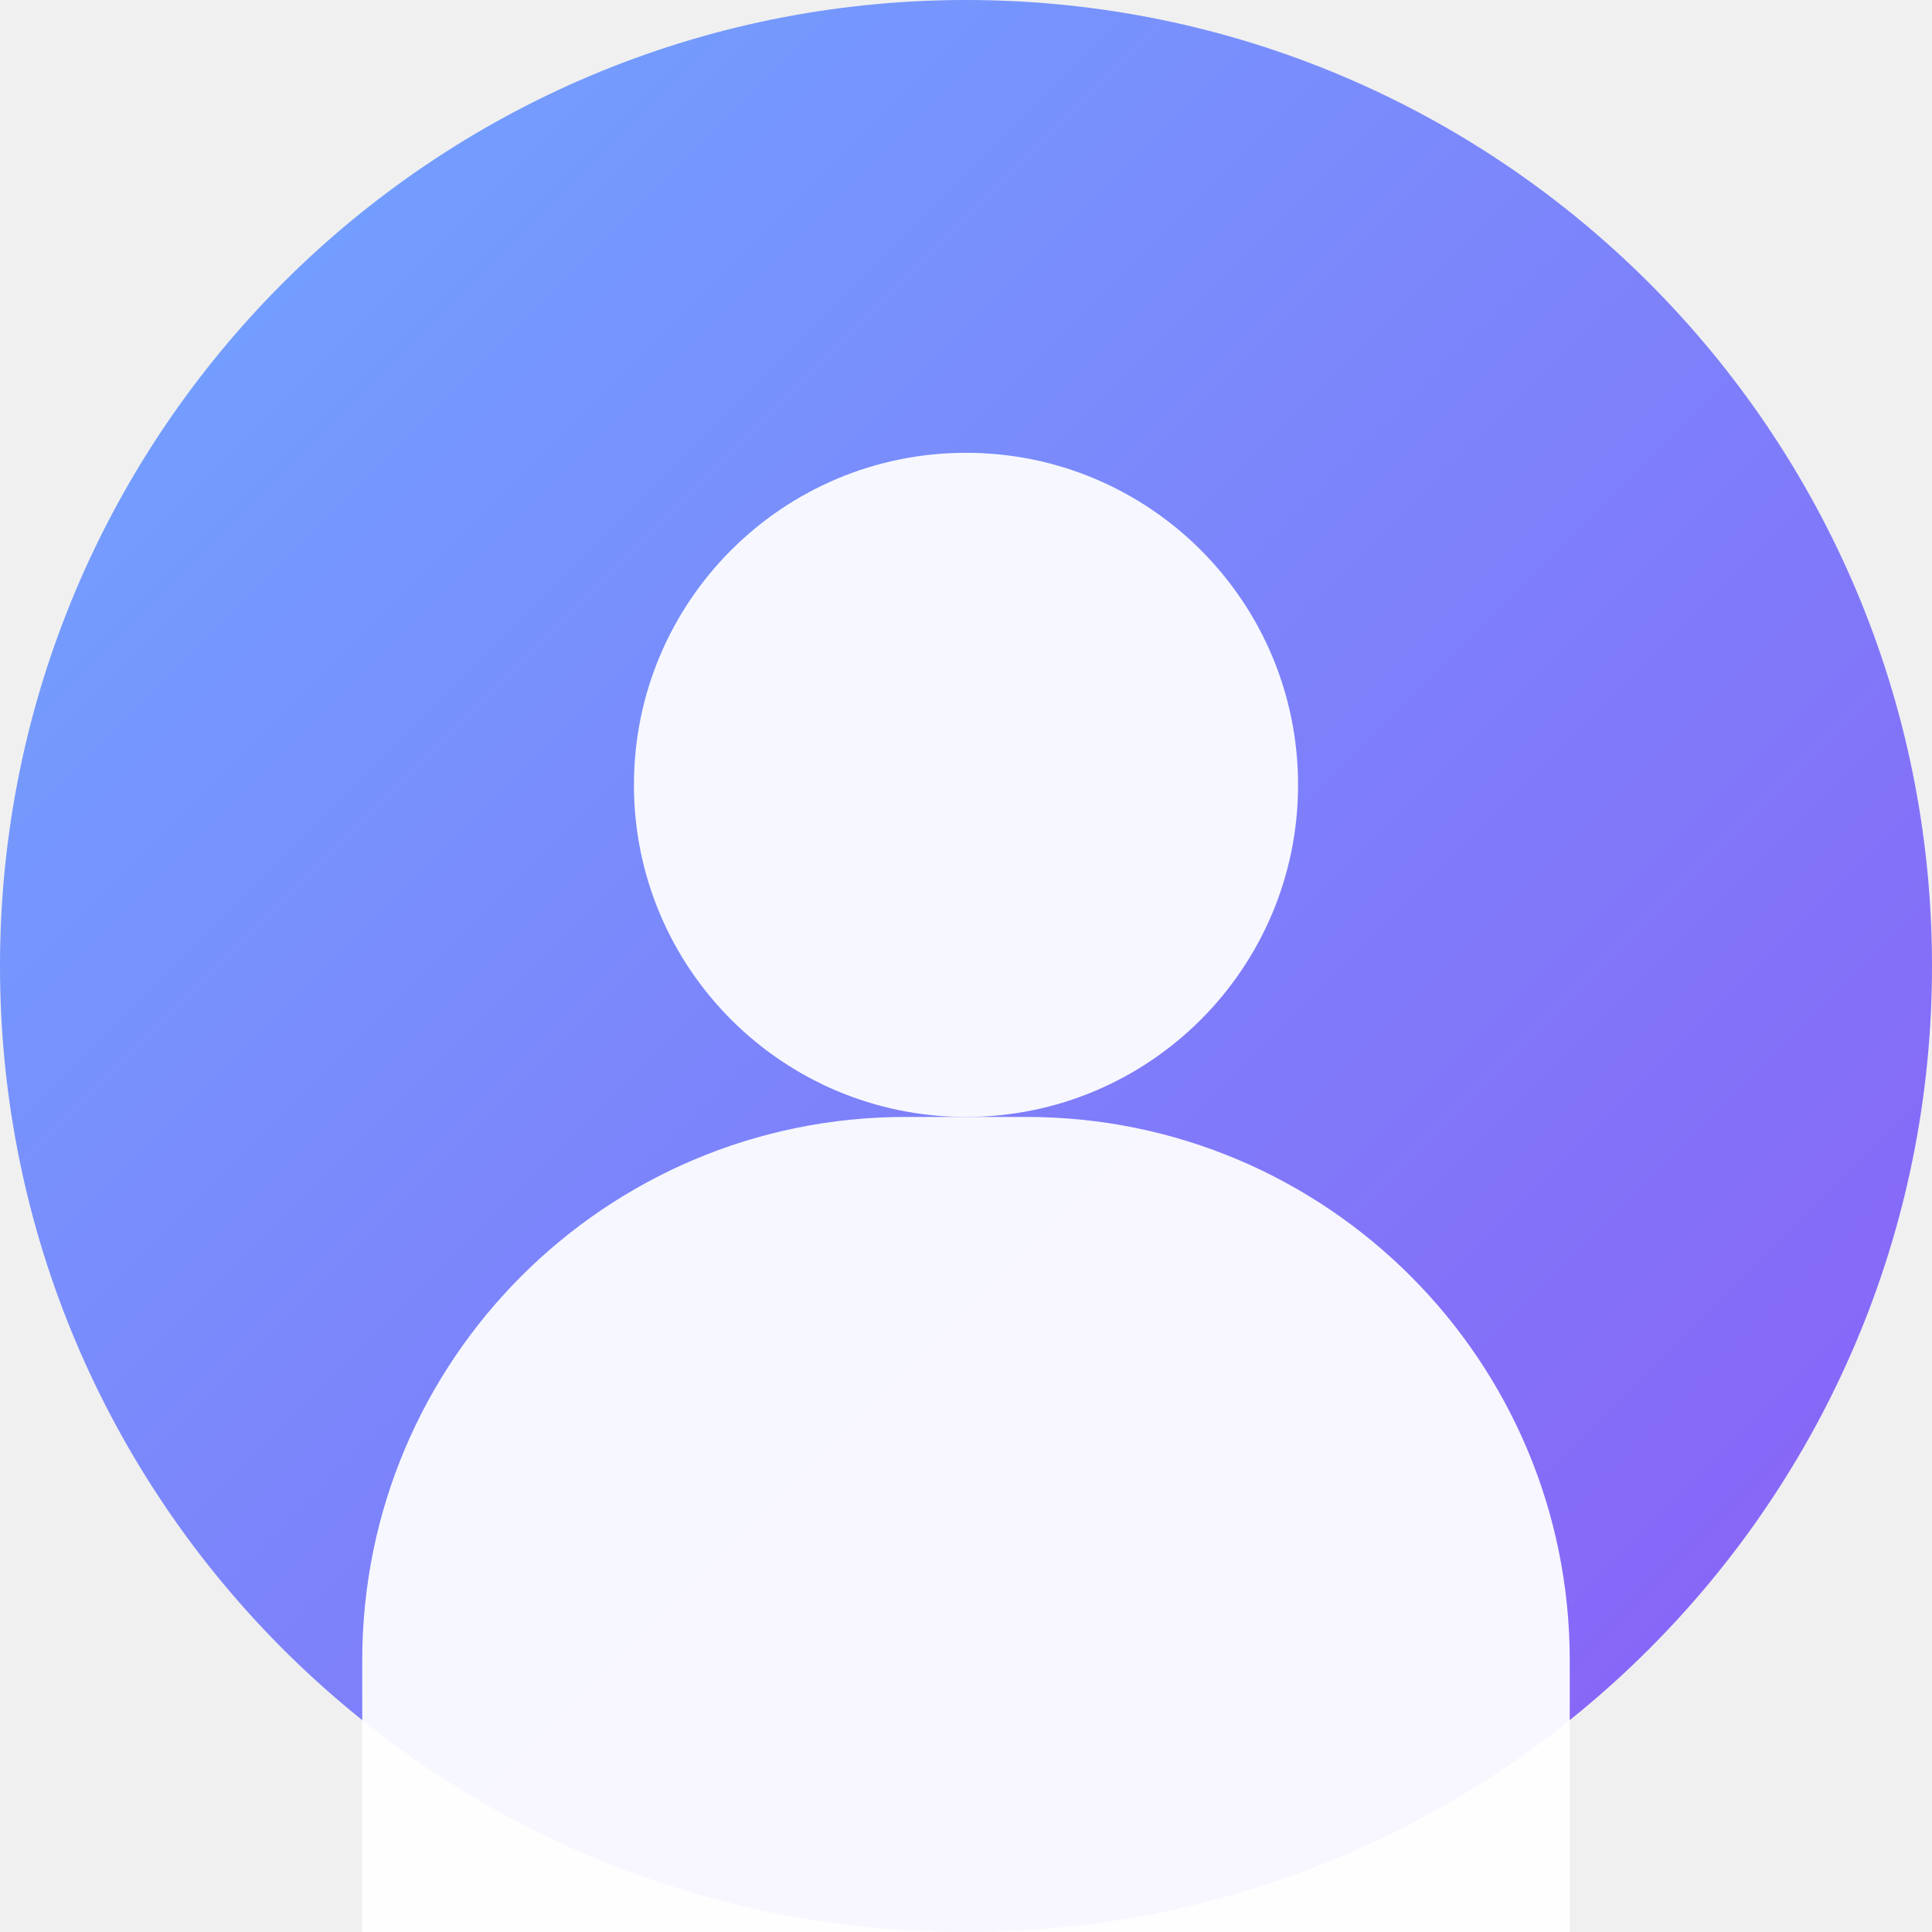
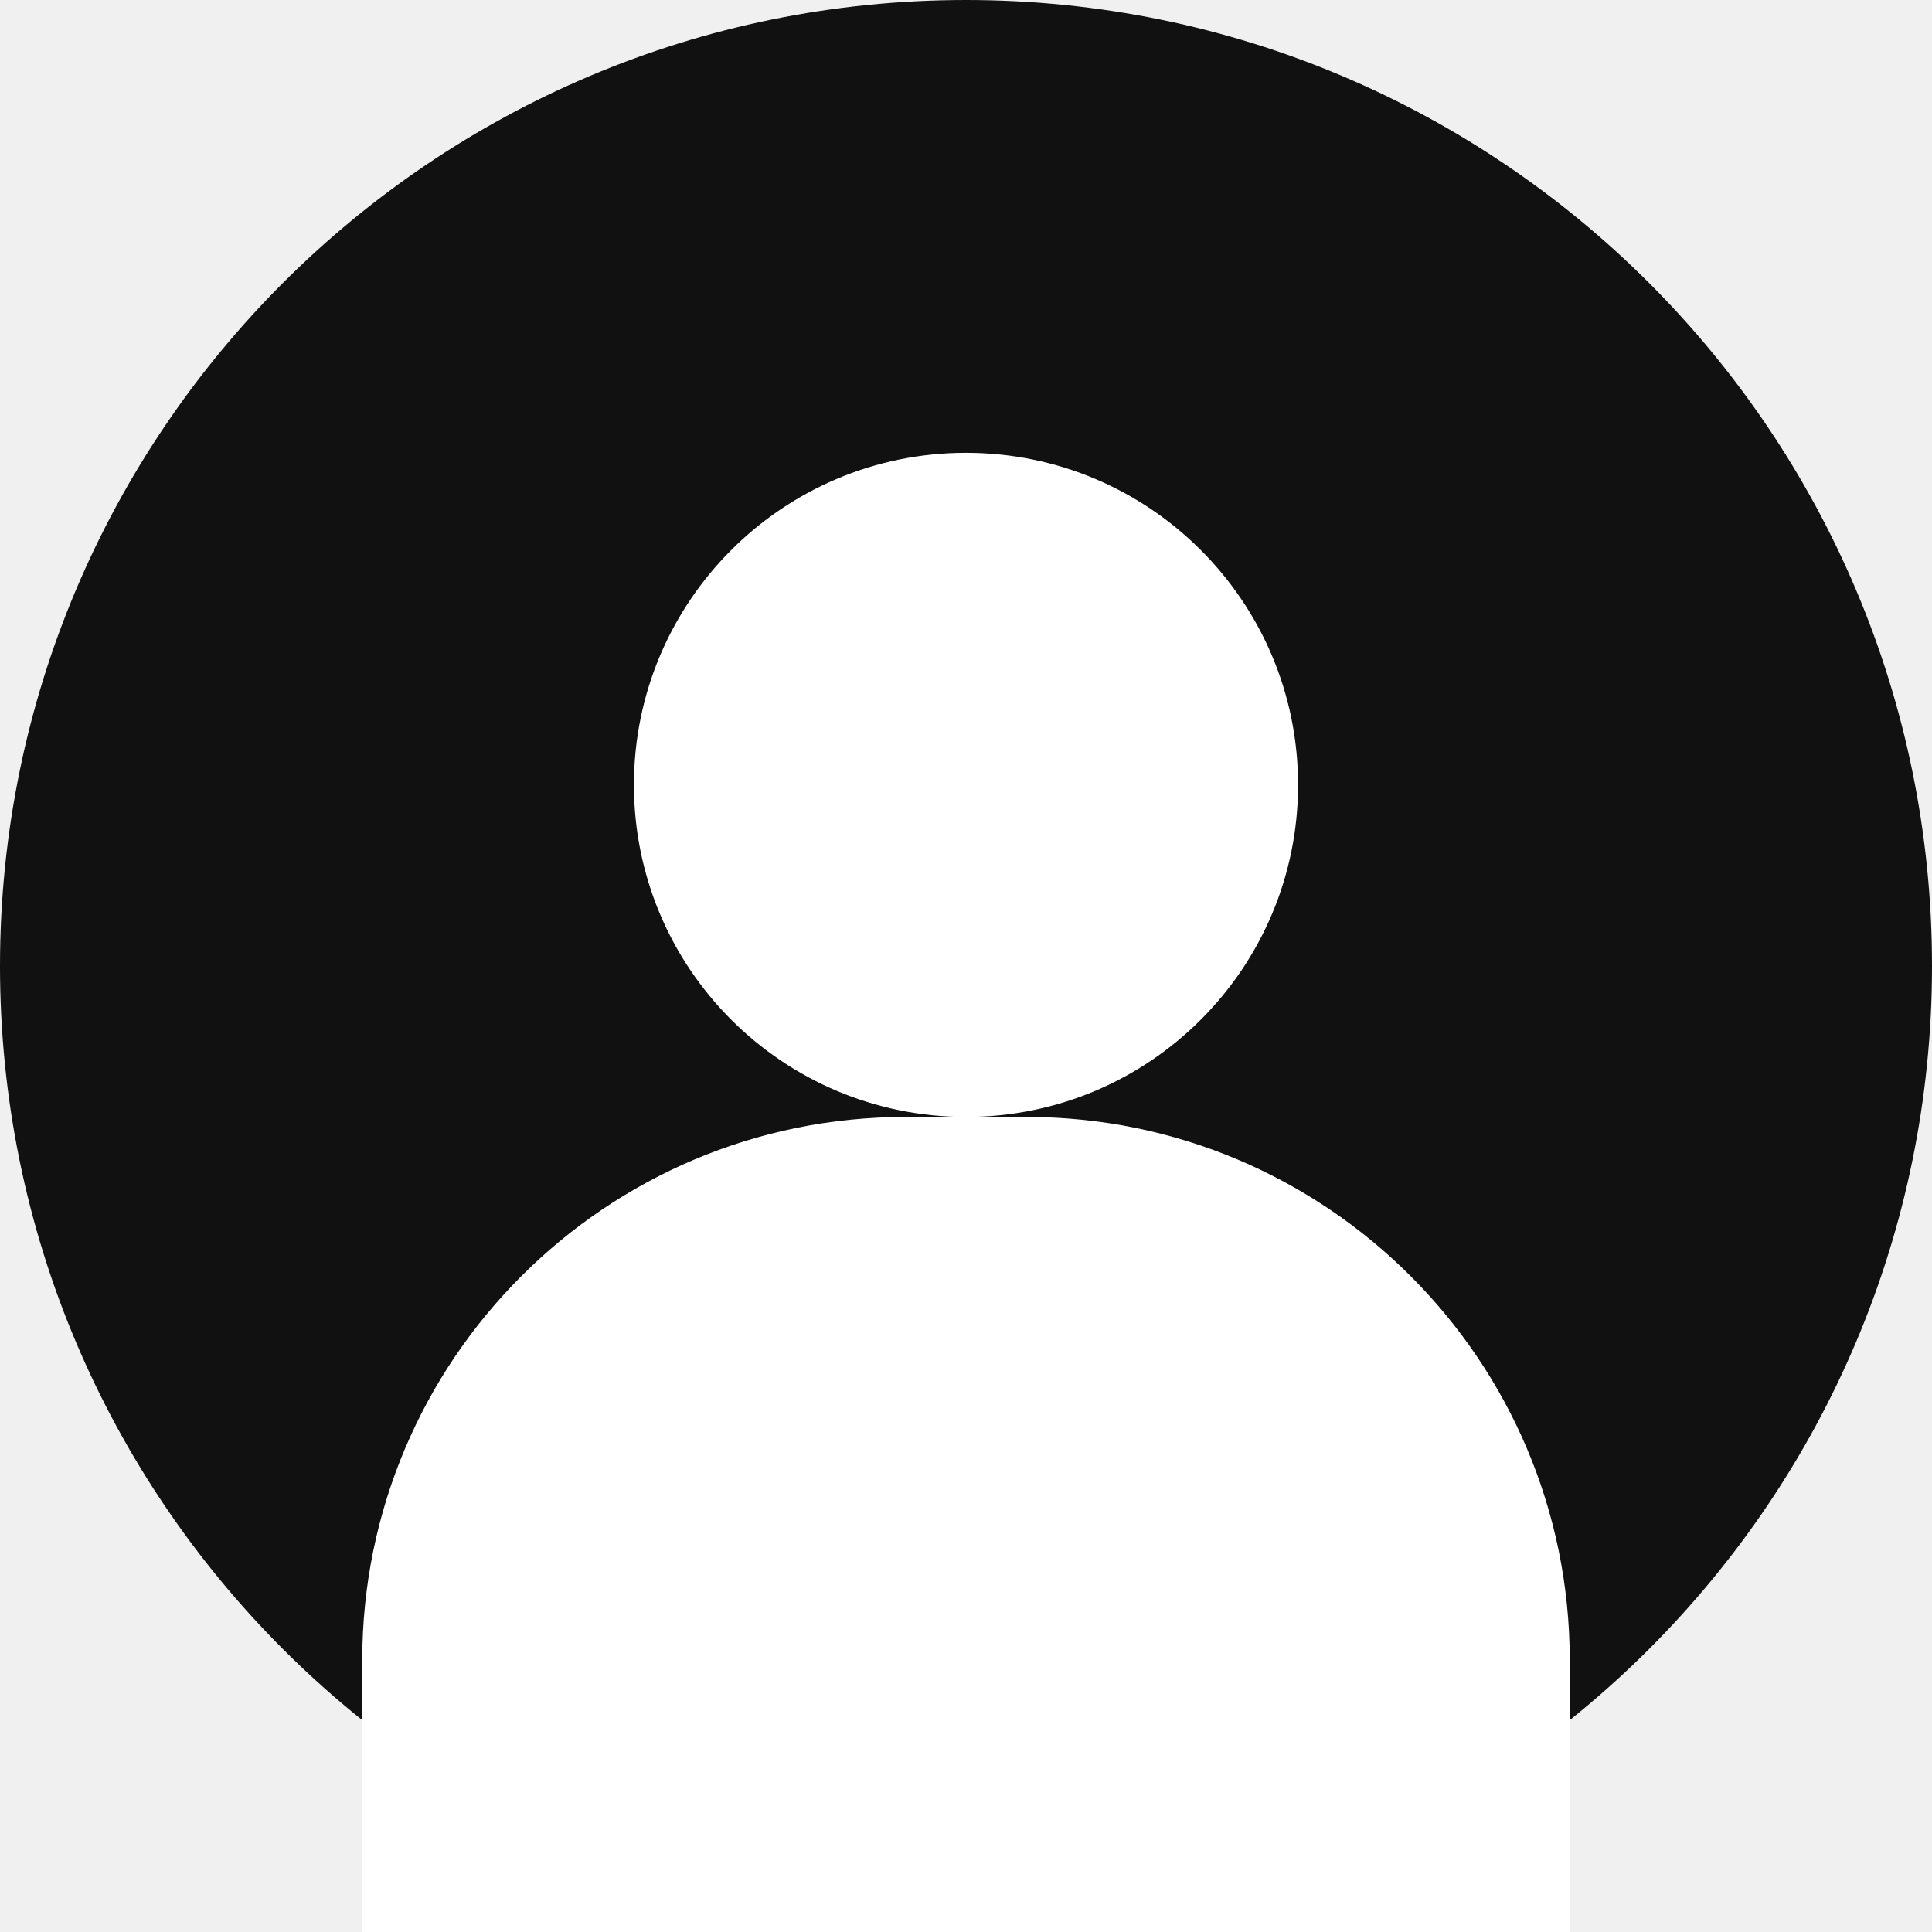
<svg xmlns="http://www.w3.org/2000/svg" width="256" height="256" viewBox="0 0 256 256" fill="none">
-   <defs>
-     <linearGradient id="bg" x1="0" y1="0" x2="256" y2="256" gradientUnits="userSpaceOnUse">
-       <stop stop-color="#6FA8FF" />
-       <stop offset="1" stop-color="#8B5CF6" />
-     </linearGradient>
-   </defs>
-   <circle cx="128" cy="128" r="128" fill="url(#bg)" />
-   <circle cx="128" cy="104" r="44" fill="white" fill-opacity="0.94" />
-   <path d="M48 220C48 180.235 80.236 148 120 148H136C175.765 148 208 180.235 208 220V256H48V220Z" fill="white" fill-opacity="0.94" />
+   <circle cx="128" cy="128" r="128" fill="#111111" />
+   <circle cx="128" cy="104" r="44" fill="#FFFFFF" />
+   <path d="M48 220C48 180.235 80.236 148 120 148H136C175.765 148 208 180.235 208 220V256H48V220Z" fill="#FFFFFF" />
</svg>
